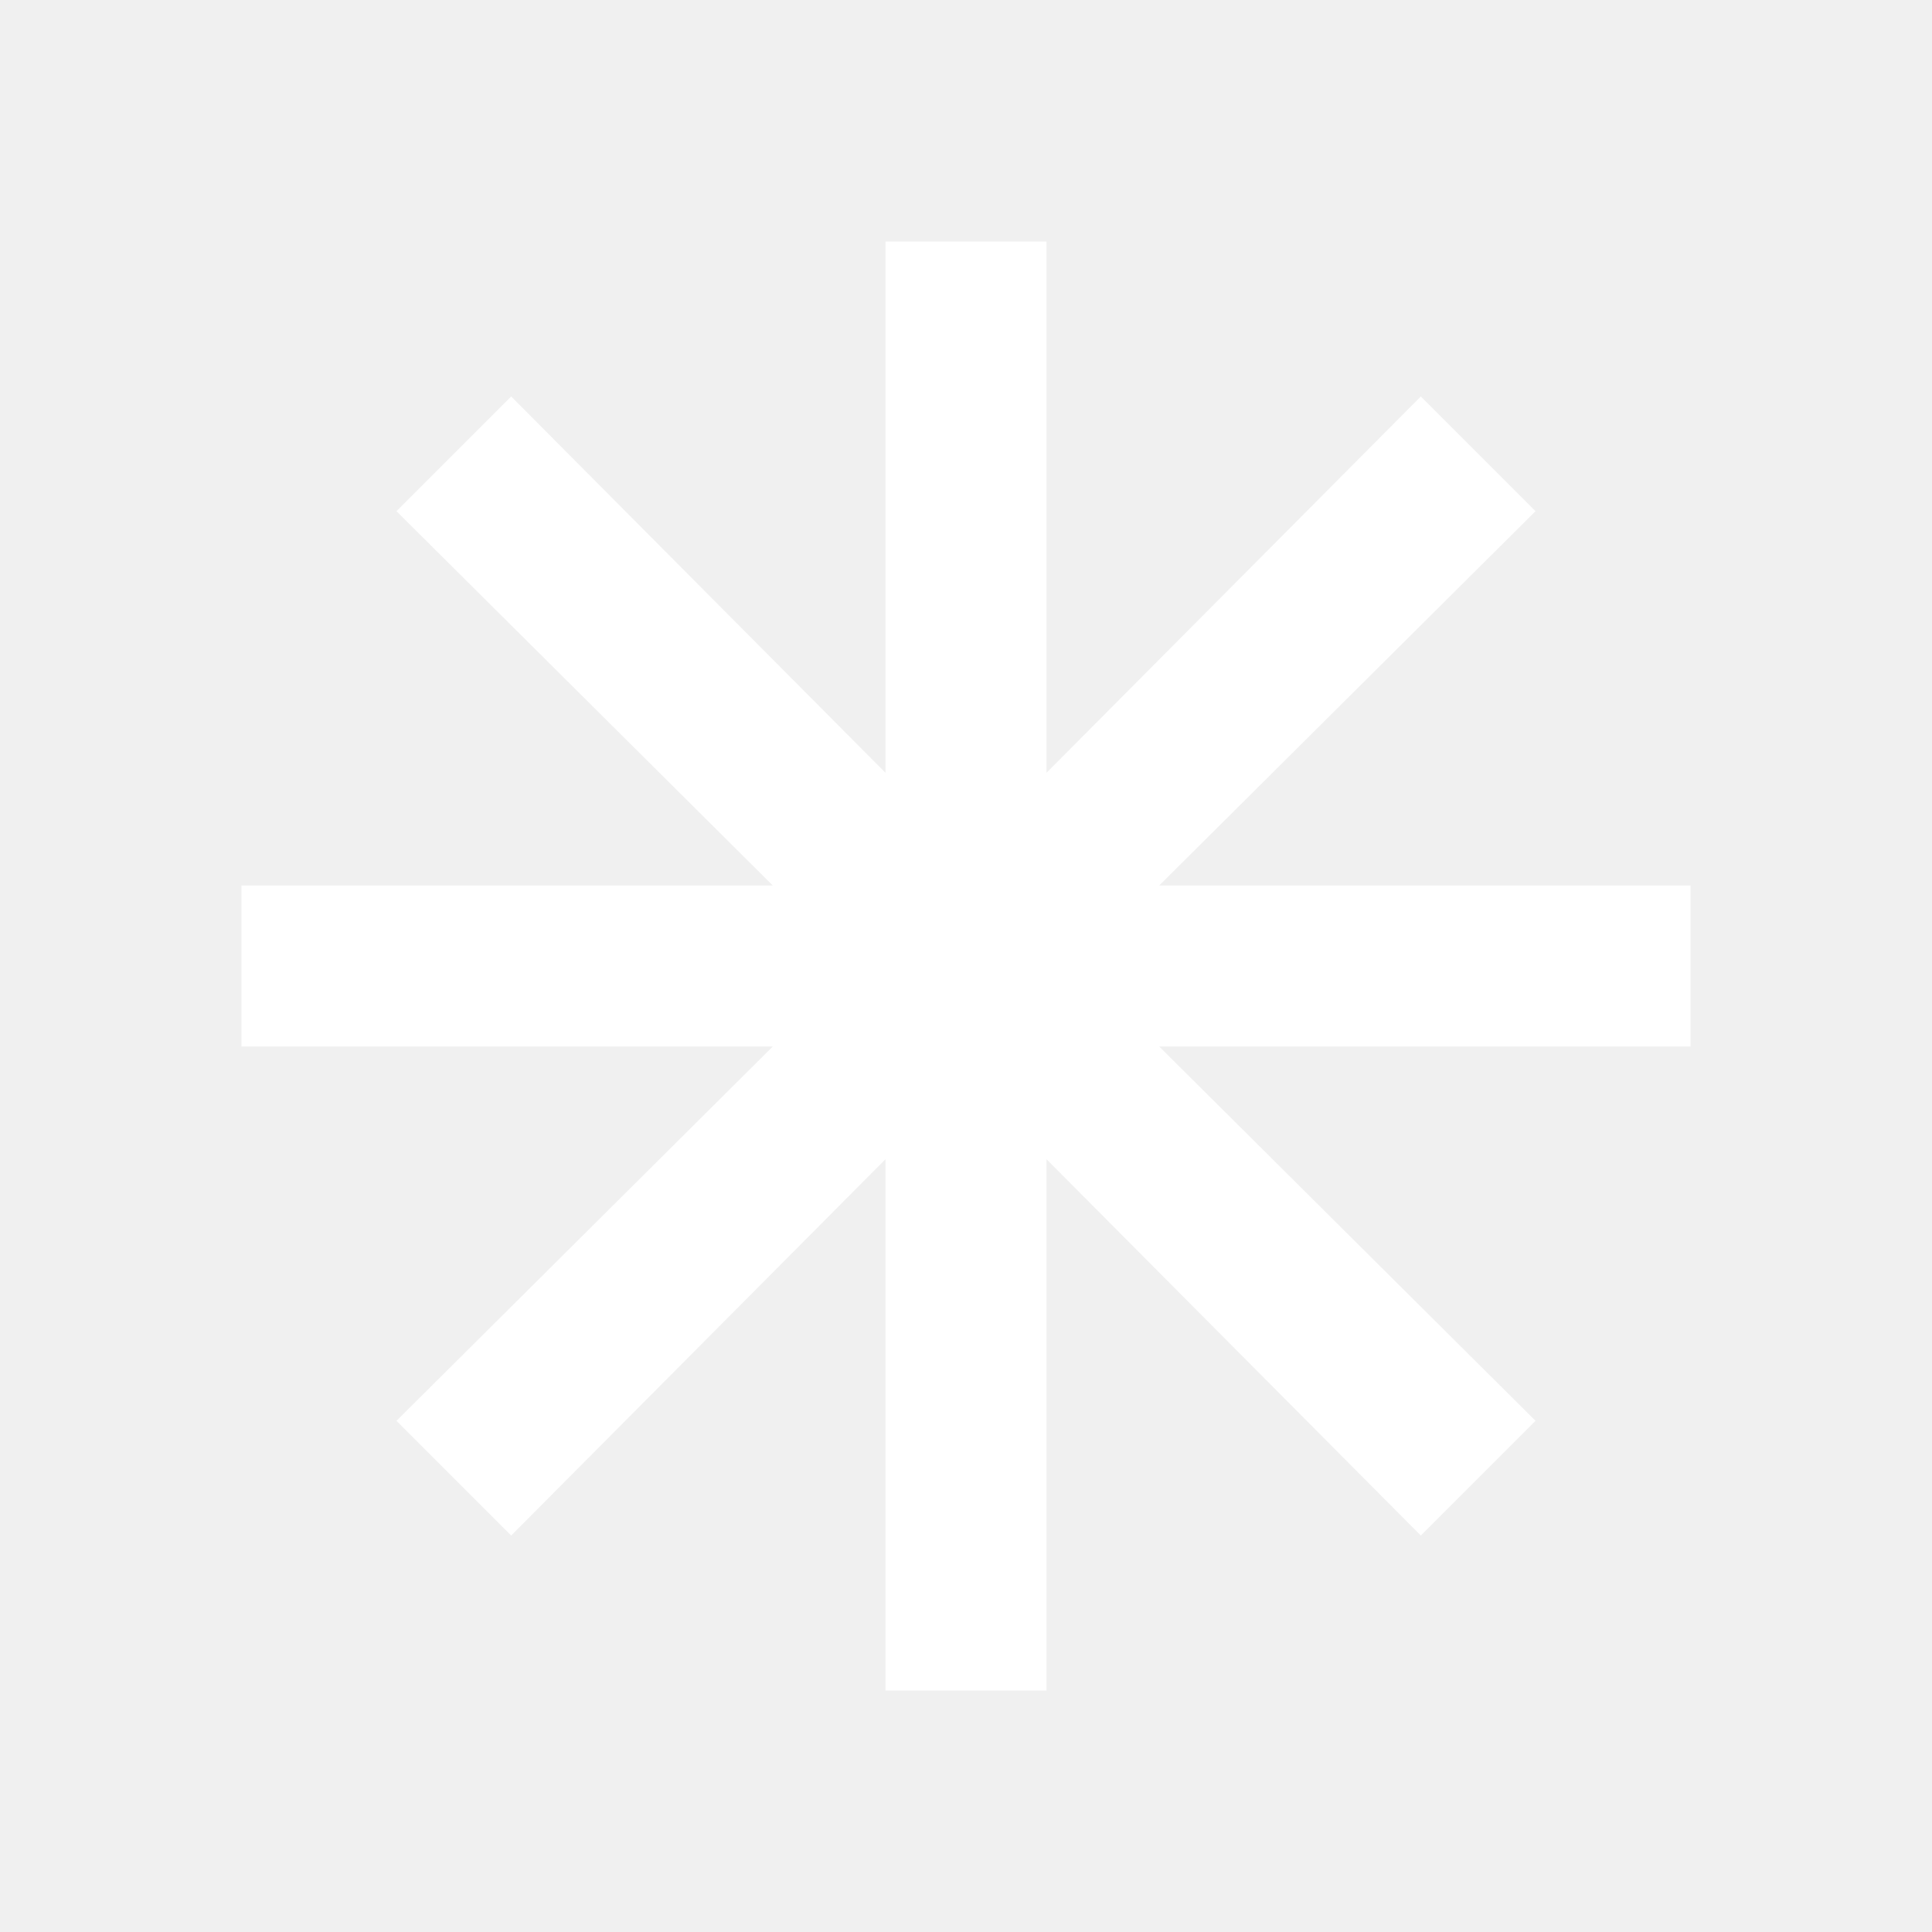
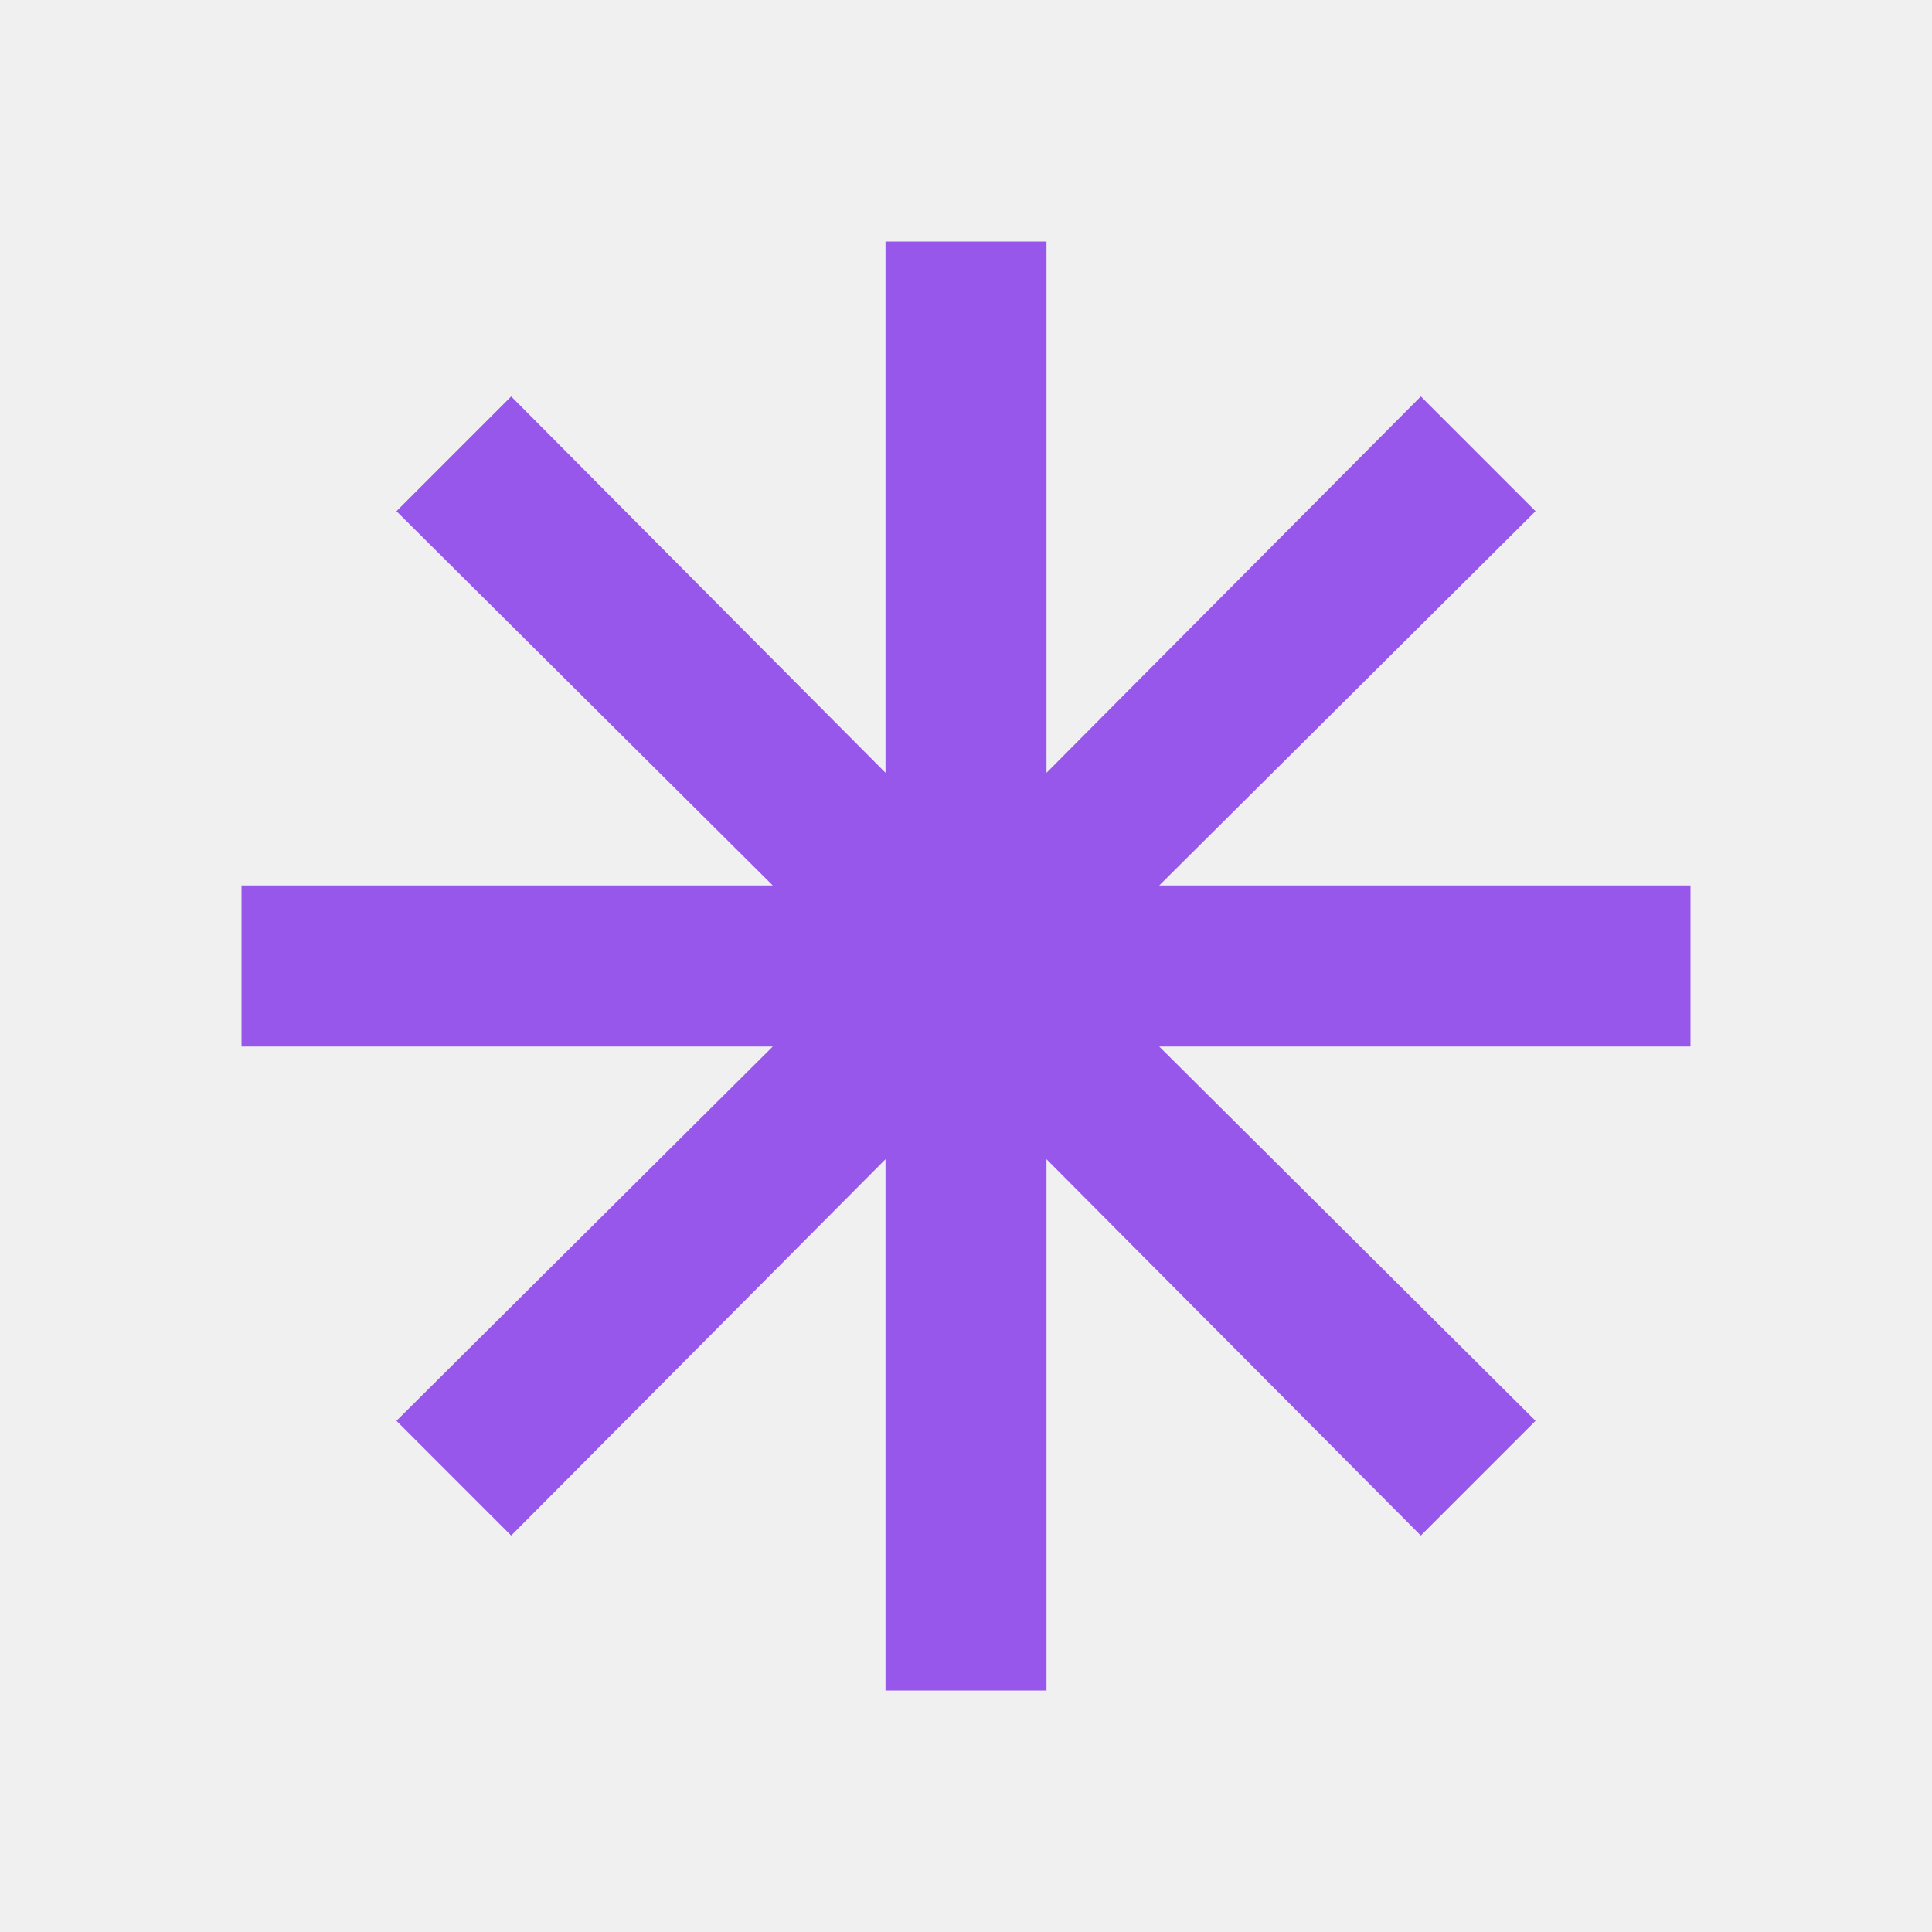
- <svg xmlns="http://www.w3.org/2000/svg" height="24px" viewBox="0 -960 960 960" width="24px" fill="#FFFFFF">
+ <svg xmlns="http://www.w3.org/2000/svg" height="24px" viewBox="0 -960 960 960" width="24px" fill="#9757ea">
  <path d="M440-120v-264L254-197l-57-57 187-186H120v-80h264L197-706l57-57 186 187v-264h80v264l186-187 57 57-187 186h264v80H576l187 186-57 57-186-187v264h-80Z" />
</svg>
